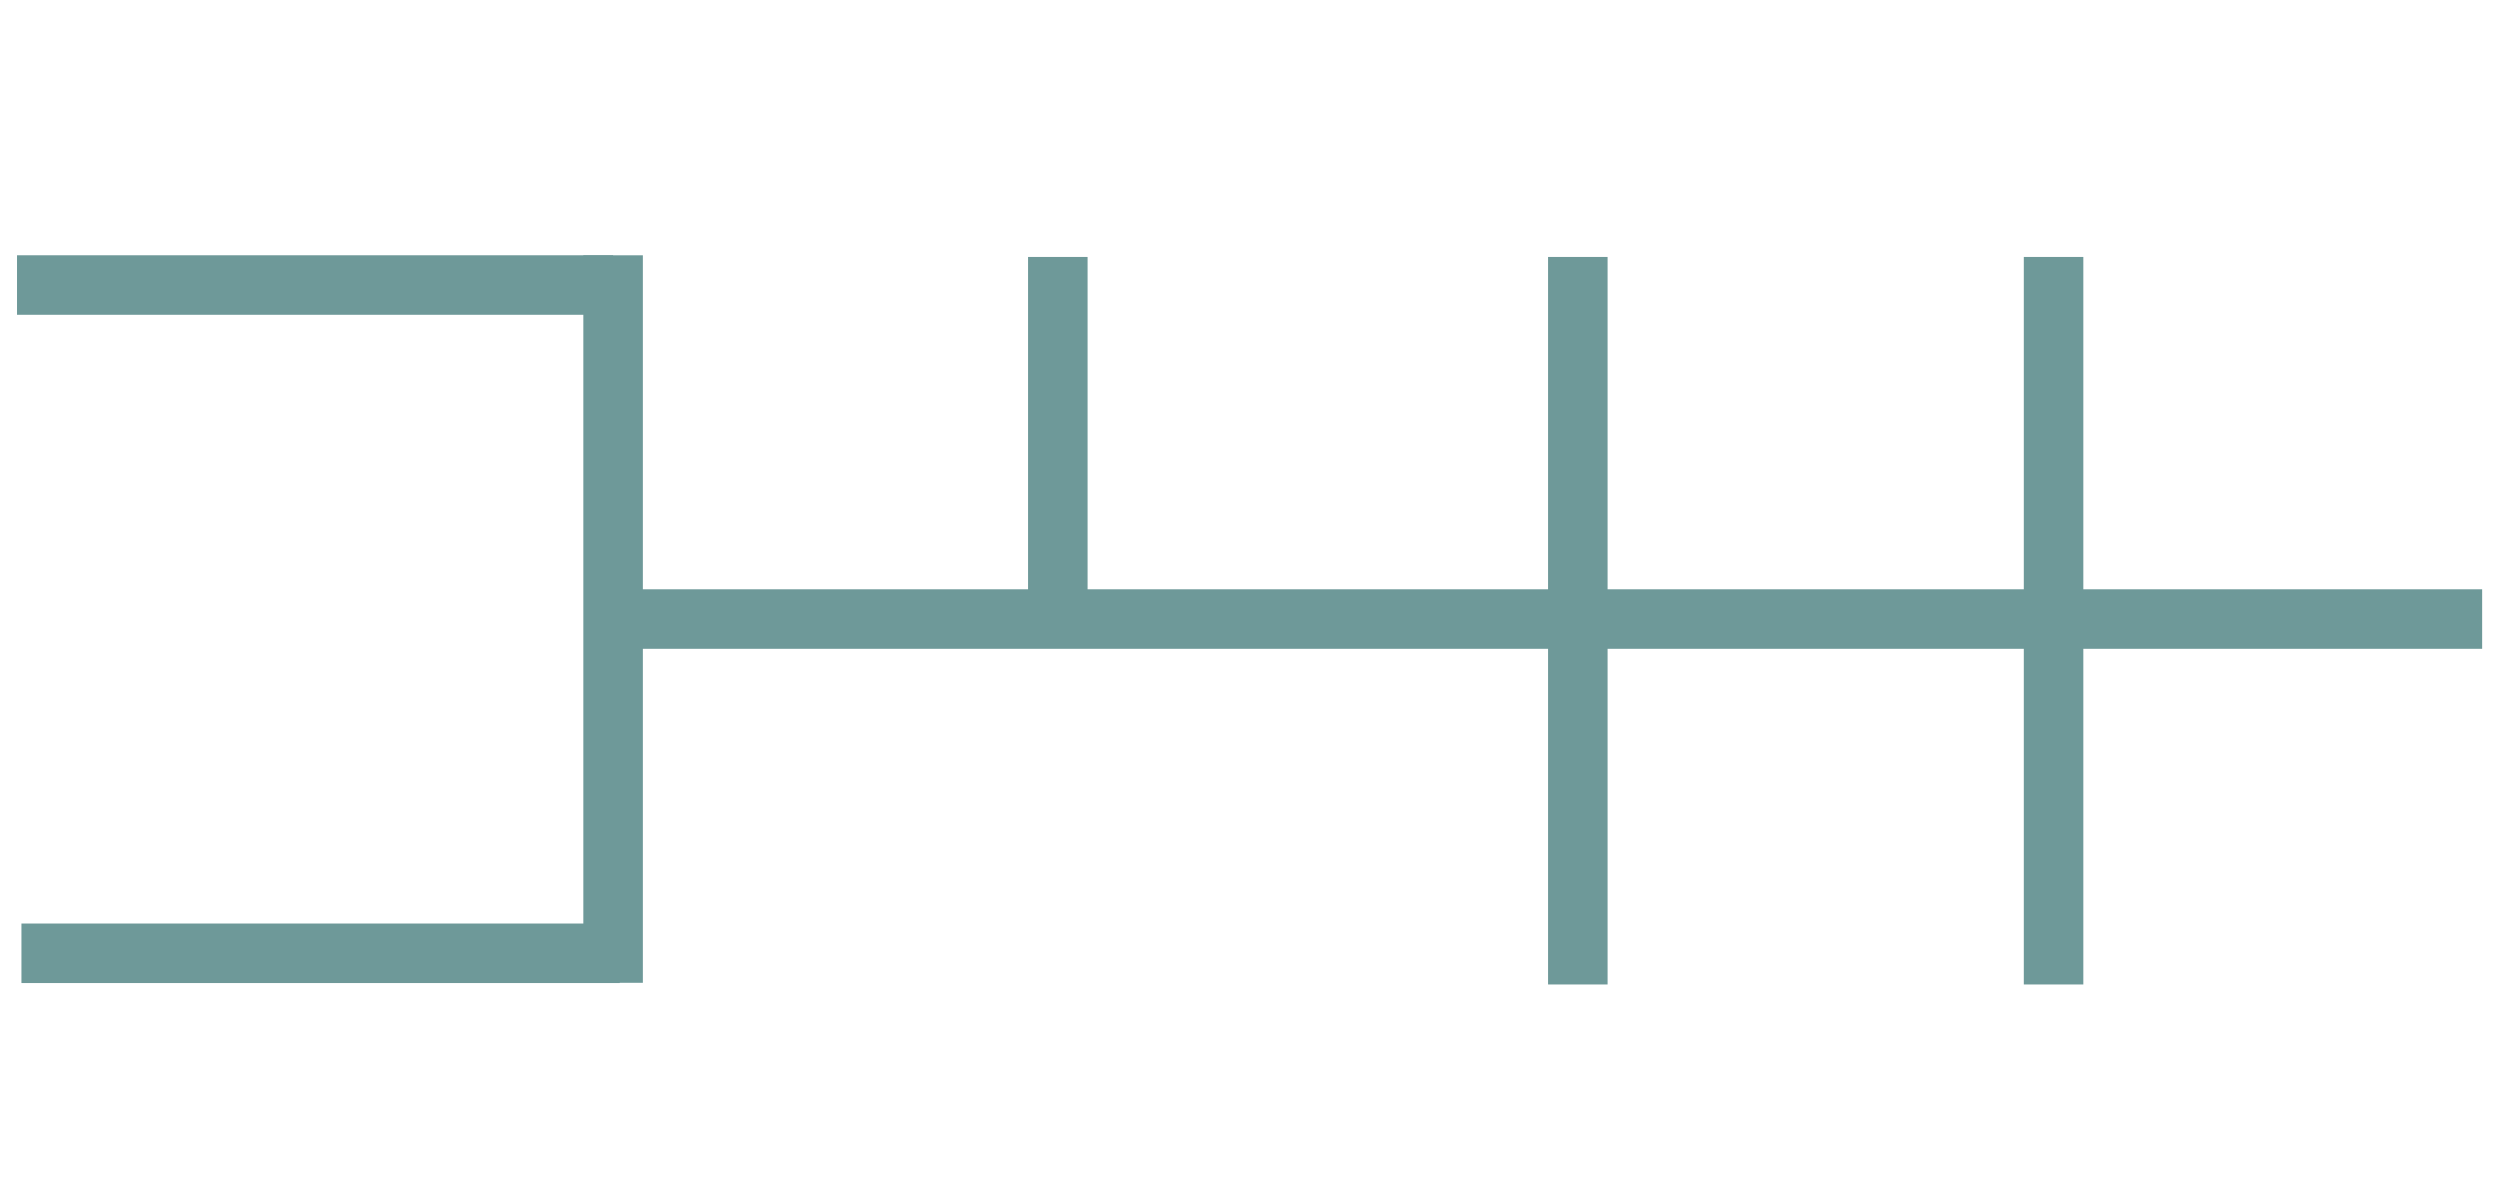
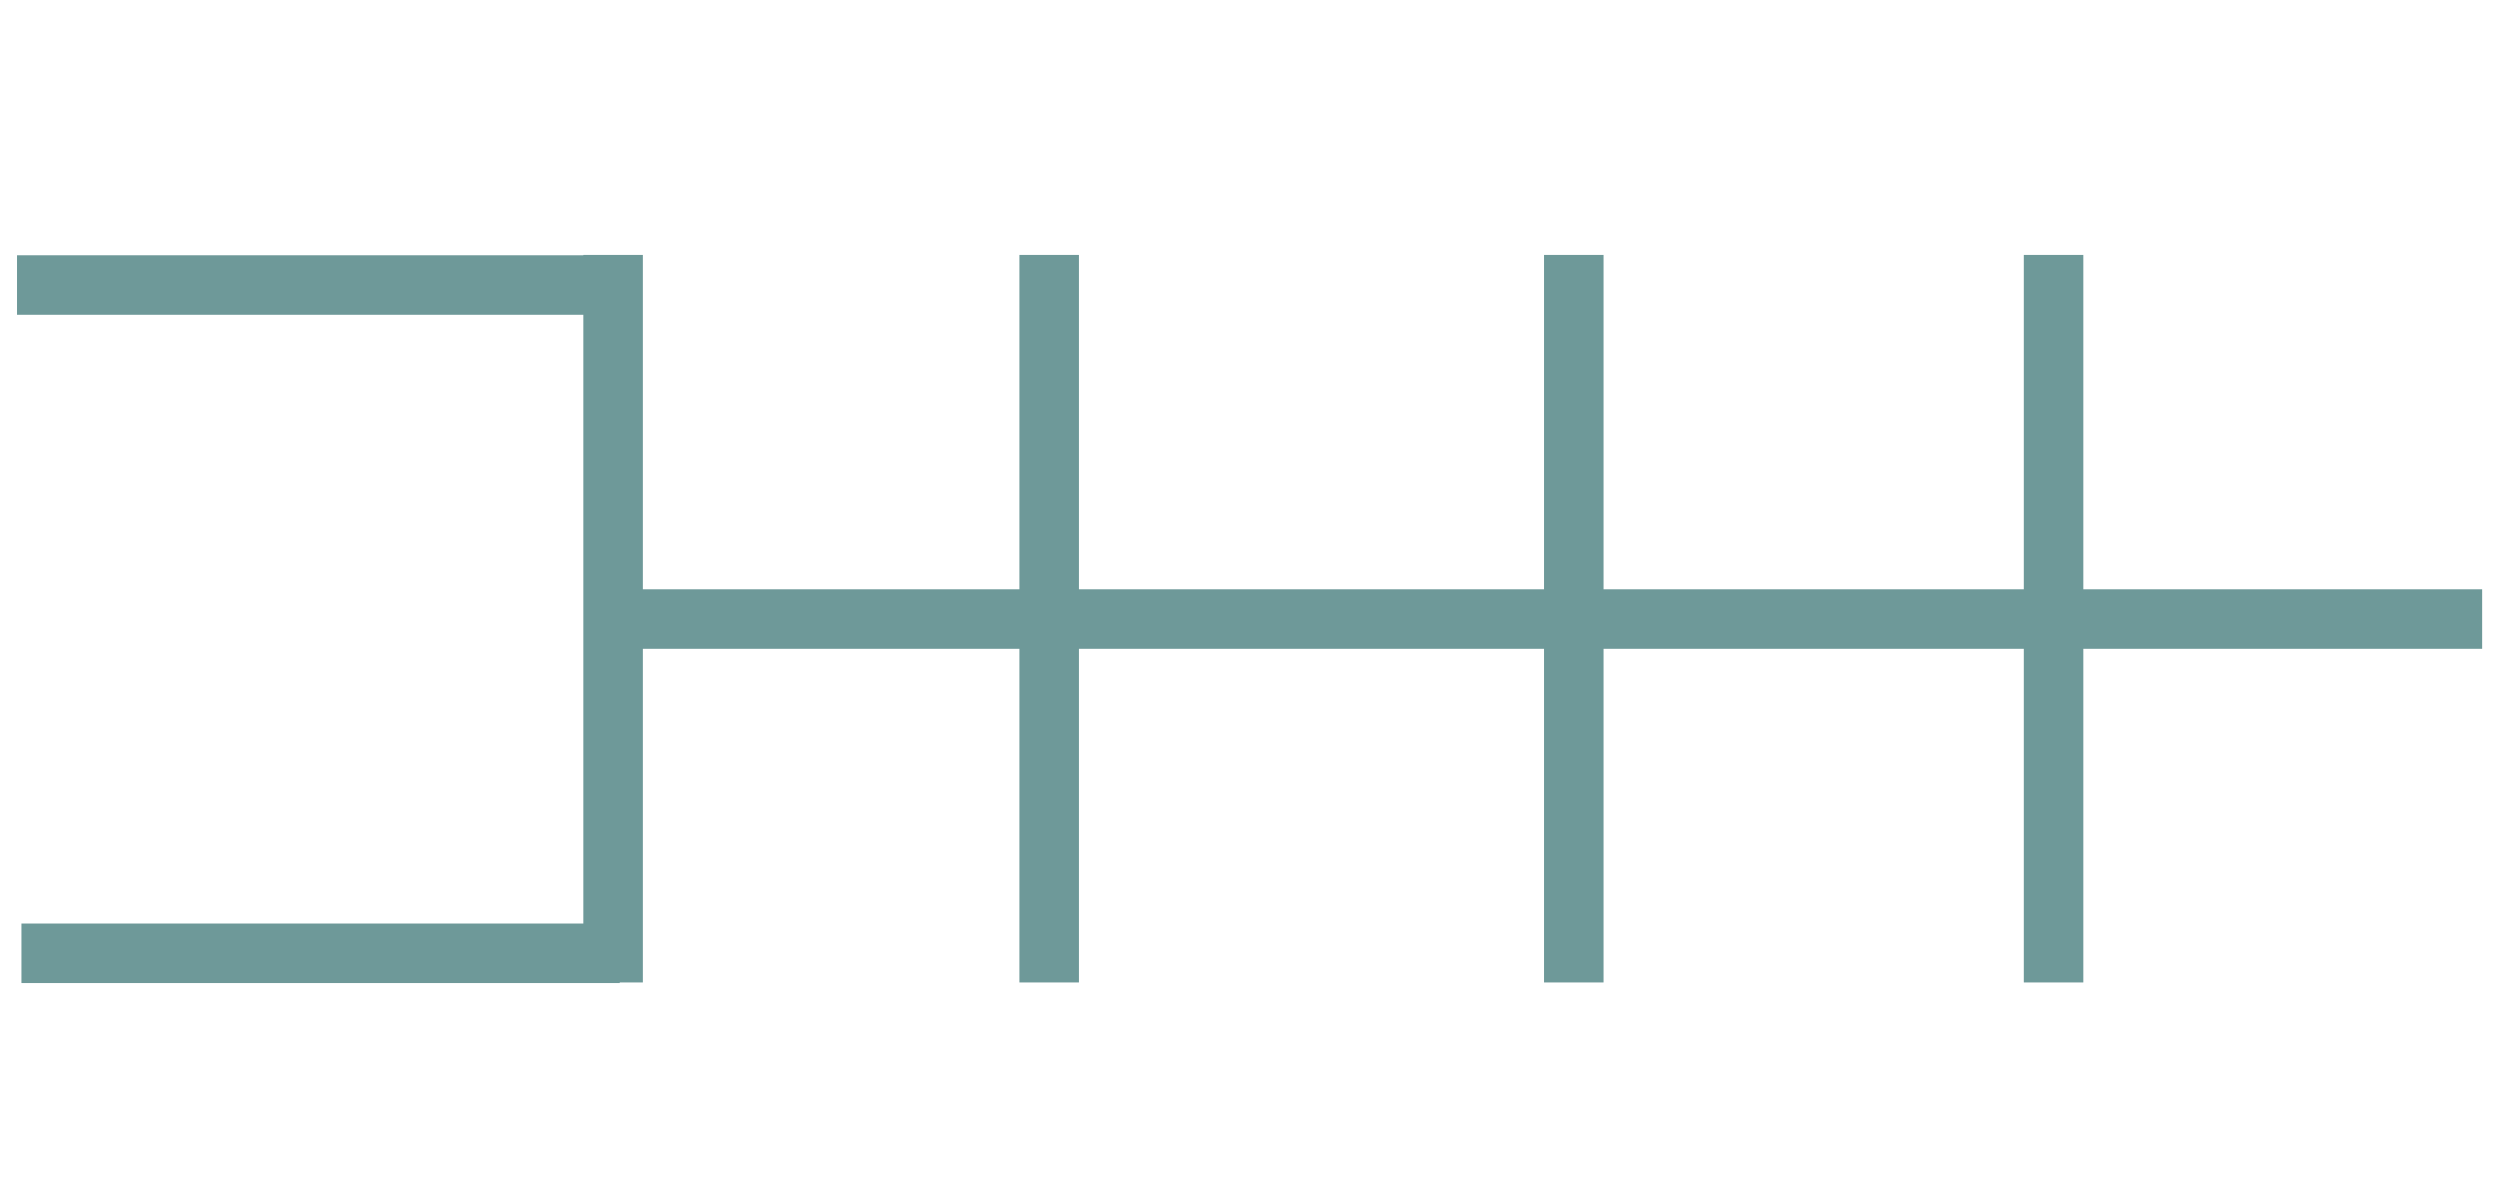
<svg xmlns="http://www.w3.org/2000/svg" width="420" height="200">
  <g>
-     <rect fill="none" id="canvas_background" height="202" width="422" y="-1" x="-1" />
+     <rect x="-1" y="-1" width="422" height="202" id="canvas_background" fill="none" />
  </g>
  <g>
-     <line stroke="#6e9999" stroke-linecap="null" stroke-linejoin="null" id="svg_1" y2="104" x2="417" y1="104" x1="103.487" fill-opacity="null" stroke-width="10" fill="none" />
-     <line stroke-linecap="null" stroke-linejoin="null" id="svg_5" y2="165.39" x2="345" y1="43.168" x1="345" fill-opacity="null" stroke-width="10" stroke="#6e9999" fill="none" />
-     <line stroke-linecap="null" stroke-linejoin="null" id="svg_2" y2="165.111" x2="103" y1="42.889" x1="103" fill-opacity="null" stroke-width="10" stroke="#6e9999" fill="none" />
-     <line stroke="#6e9999" stroke-linecap="null" stroke-linejoin="null" id="svg_3" y2="47.885" x2="103" y1="47.885" x1="2.859" fill-opacity="null" stroke-width="10" fill="none" />
-     <line stroke="#6e9999" stroke-linecap="null" stroke-linejoin="null" id="svg_4" y2="160.152" x2="104.115" y1="160.152" x1="3.602" fill-opacity="null" stroke-width="10" fill="none" />
-     <line stroke-linecap="null" stroke-linejoin="null" id="svg_6" y2="165.39" x2="265.075" y1="43.168" x1="265.075" fill-opacity="null" stroke-width="10" stroke="#6e9999" fill="none" />
-     <line stroke="#6e9999" stroke-linecap="null" stroke-linejoin="null" id="svg_7" y2="103.308" x2="177.714" y1="43.168" x1="177.714" fill-opacity="null" stroke-width="10" fill="none" />
+     <line fill="none" stroke-width="10" fill-opacity="null" x1="103.487" y1="104" x2="417" y2="104" id="svg_1" stroke-linejoin="null" stroke-linecap="null" stroke="#6e9999" />
+     <line fill="none" stroke="#6e9999" stroke-width="10" fill-opacity="null" x1="345" y1="42.829" x2="345" y2="165.051" id="svg_5" stroke-linejoin="null" stroke-linecap="null" />
+     <line fill="none" stroke="#6e9999" stroke-width="10" fill-opacity="null" x1="103" y1="42.829" x2="103" y2="165.051" id="svg_2" stroke-linejoin="null" stroke-linecap="null" />
+     <line fill="none" stroke-width="10" fill-opacity="null" x1="2.859" y1="47.885" x2="103" y2="47.885" id="svg_3" stroke-linejoin="null" stroke-linecap="null" stroke="#6e9999" />
+     <line fill="none" stroke-width="10" fill-opacity="null" x1="3.602" y1="160.152" x2="104.115" y2="160.152" id="svg_4" stroke-linejoin="null" stroke-linecap="null" stroke="#6e9999" />
+     <line fill="none" stroke="#6e9999" stroke-width="10" fill-opacity="null" x1="264.397" y1="42.829" x2="264.397" y2="165.051" id="svg_6" stroke-linejoin="null" stroke-linecap="null" />
+     <line fill="none" stroke="#6e9999" stroke-width="10" fill-opacity="null" x1="176.261" y1="42.829" x2="176.261" y2="165.051" id="svg_7" stroke-linejoin="null" stroke-linecap="null" />
  </g>
</svg>
